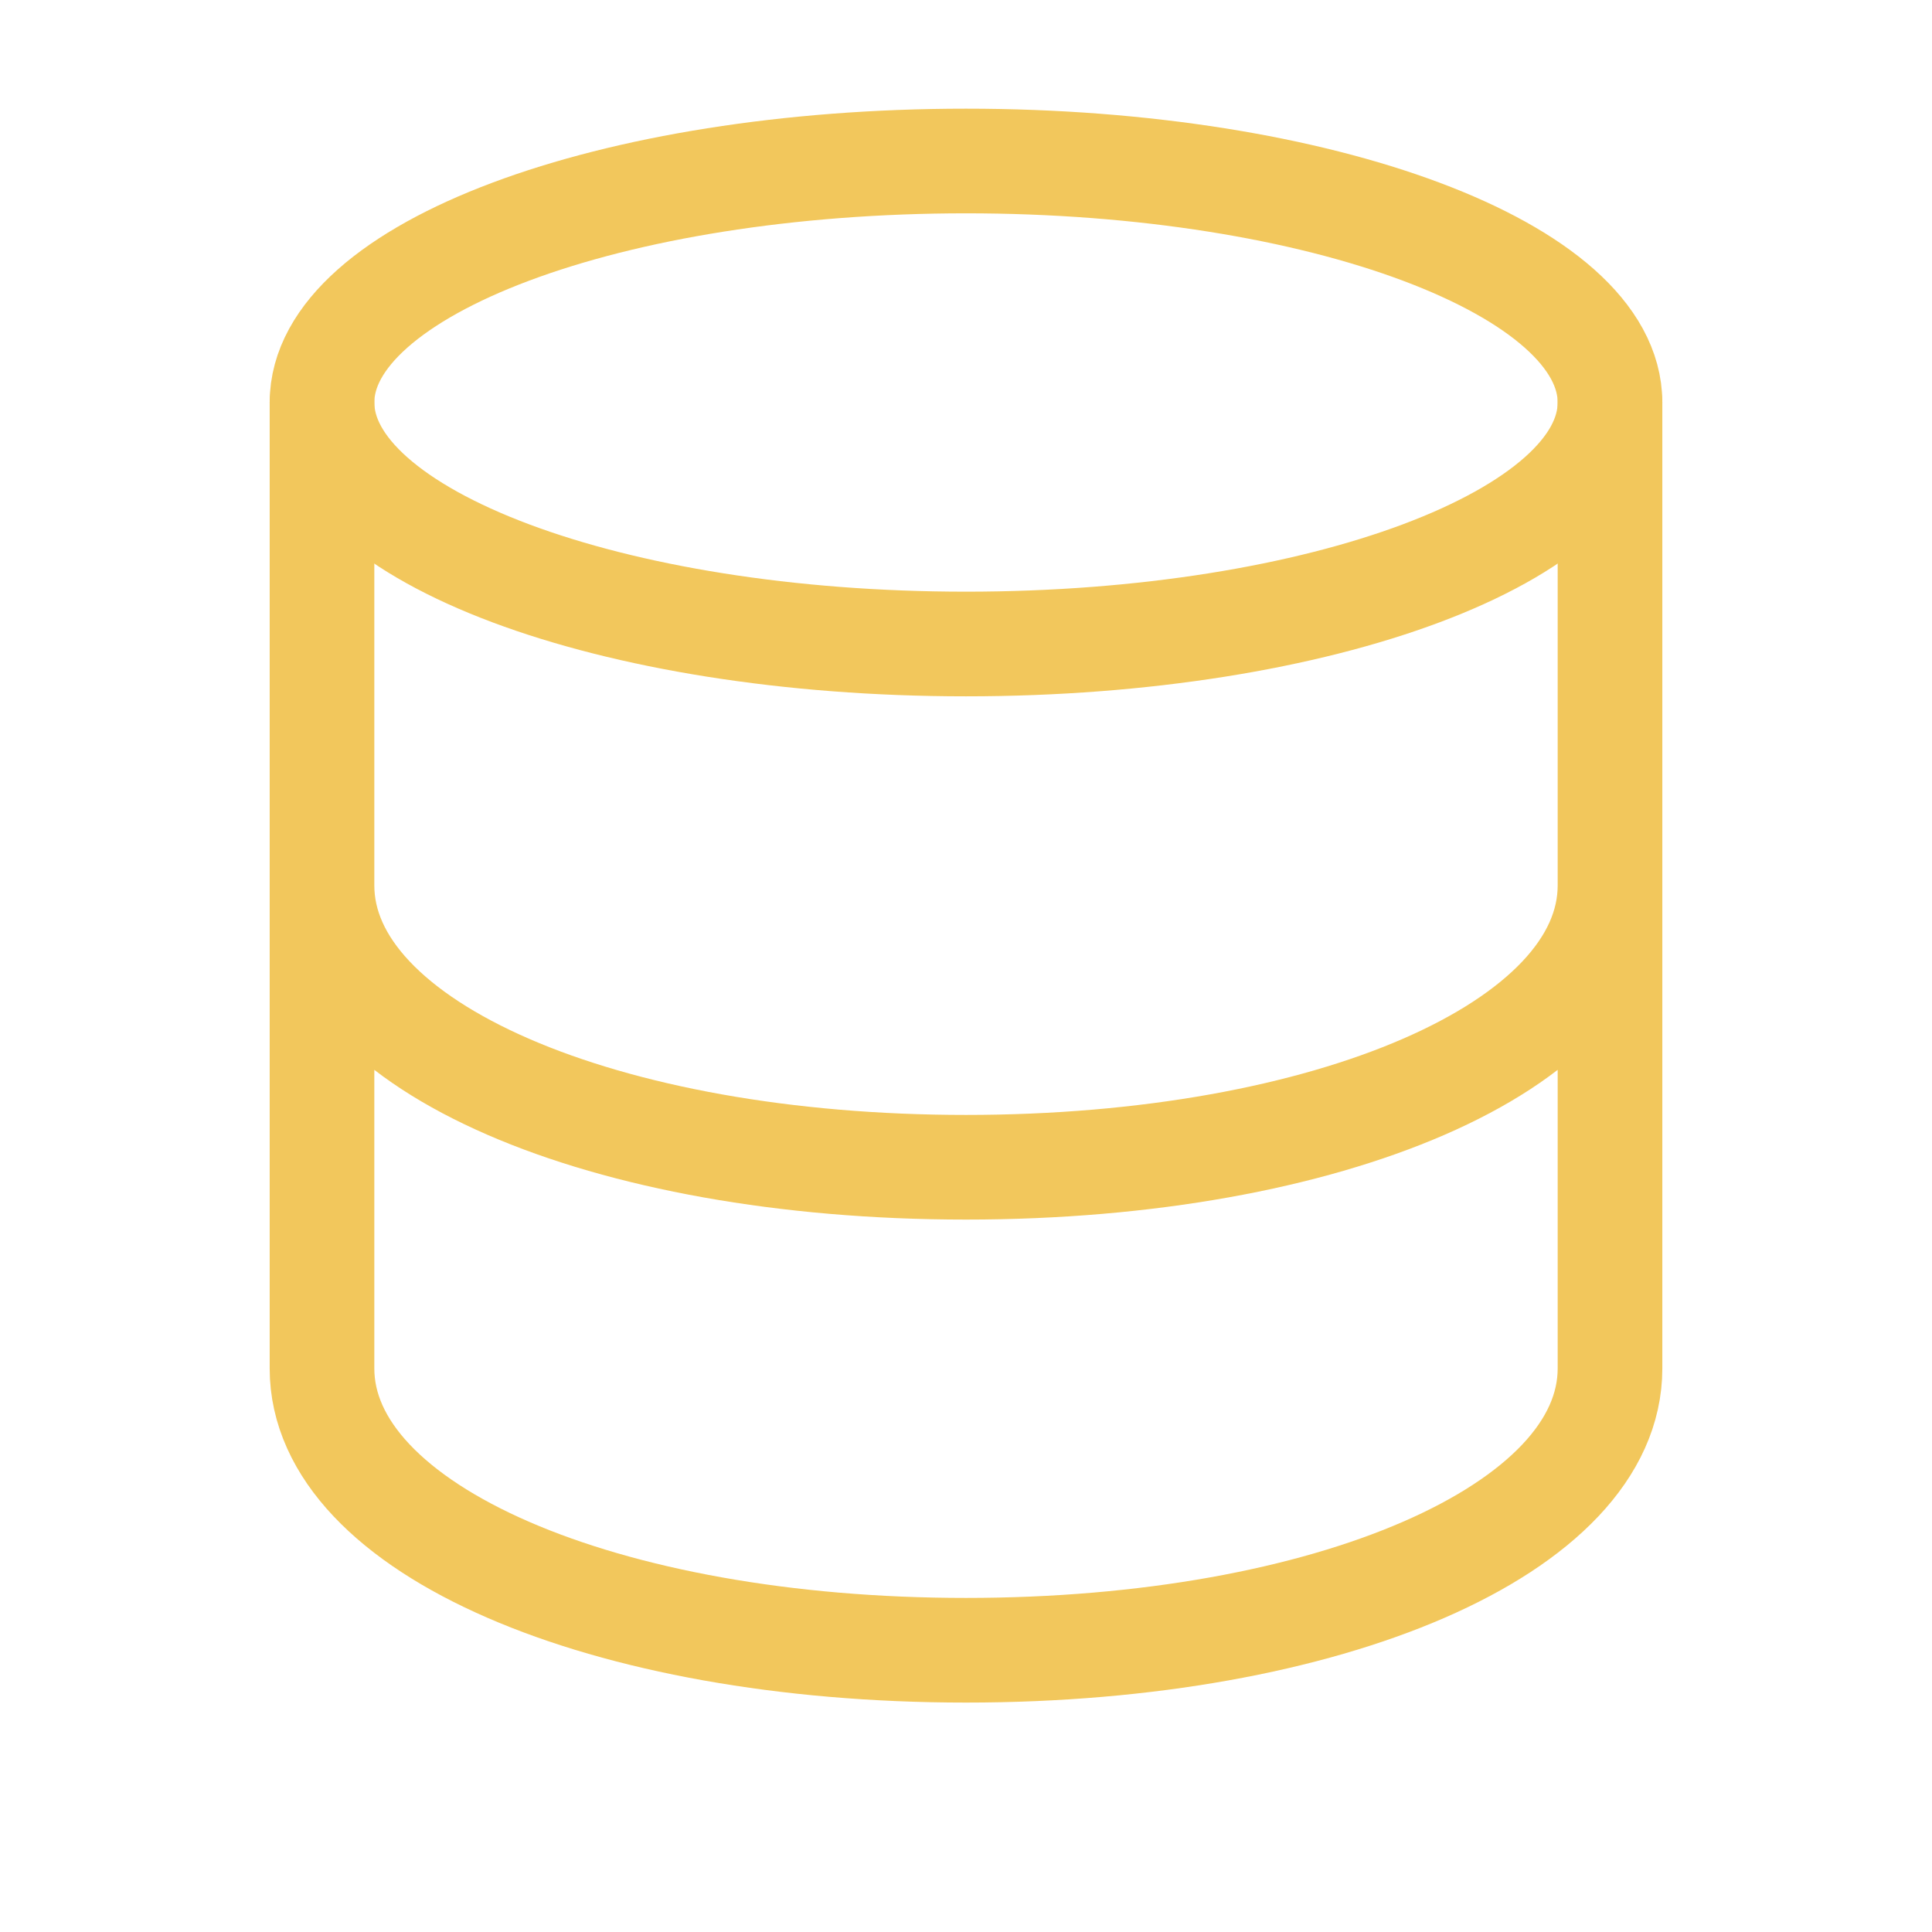
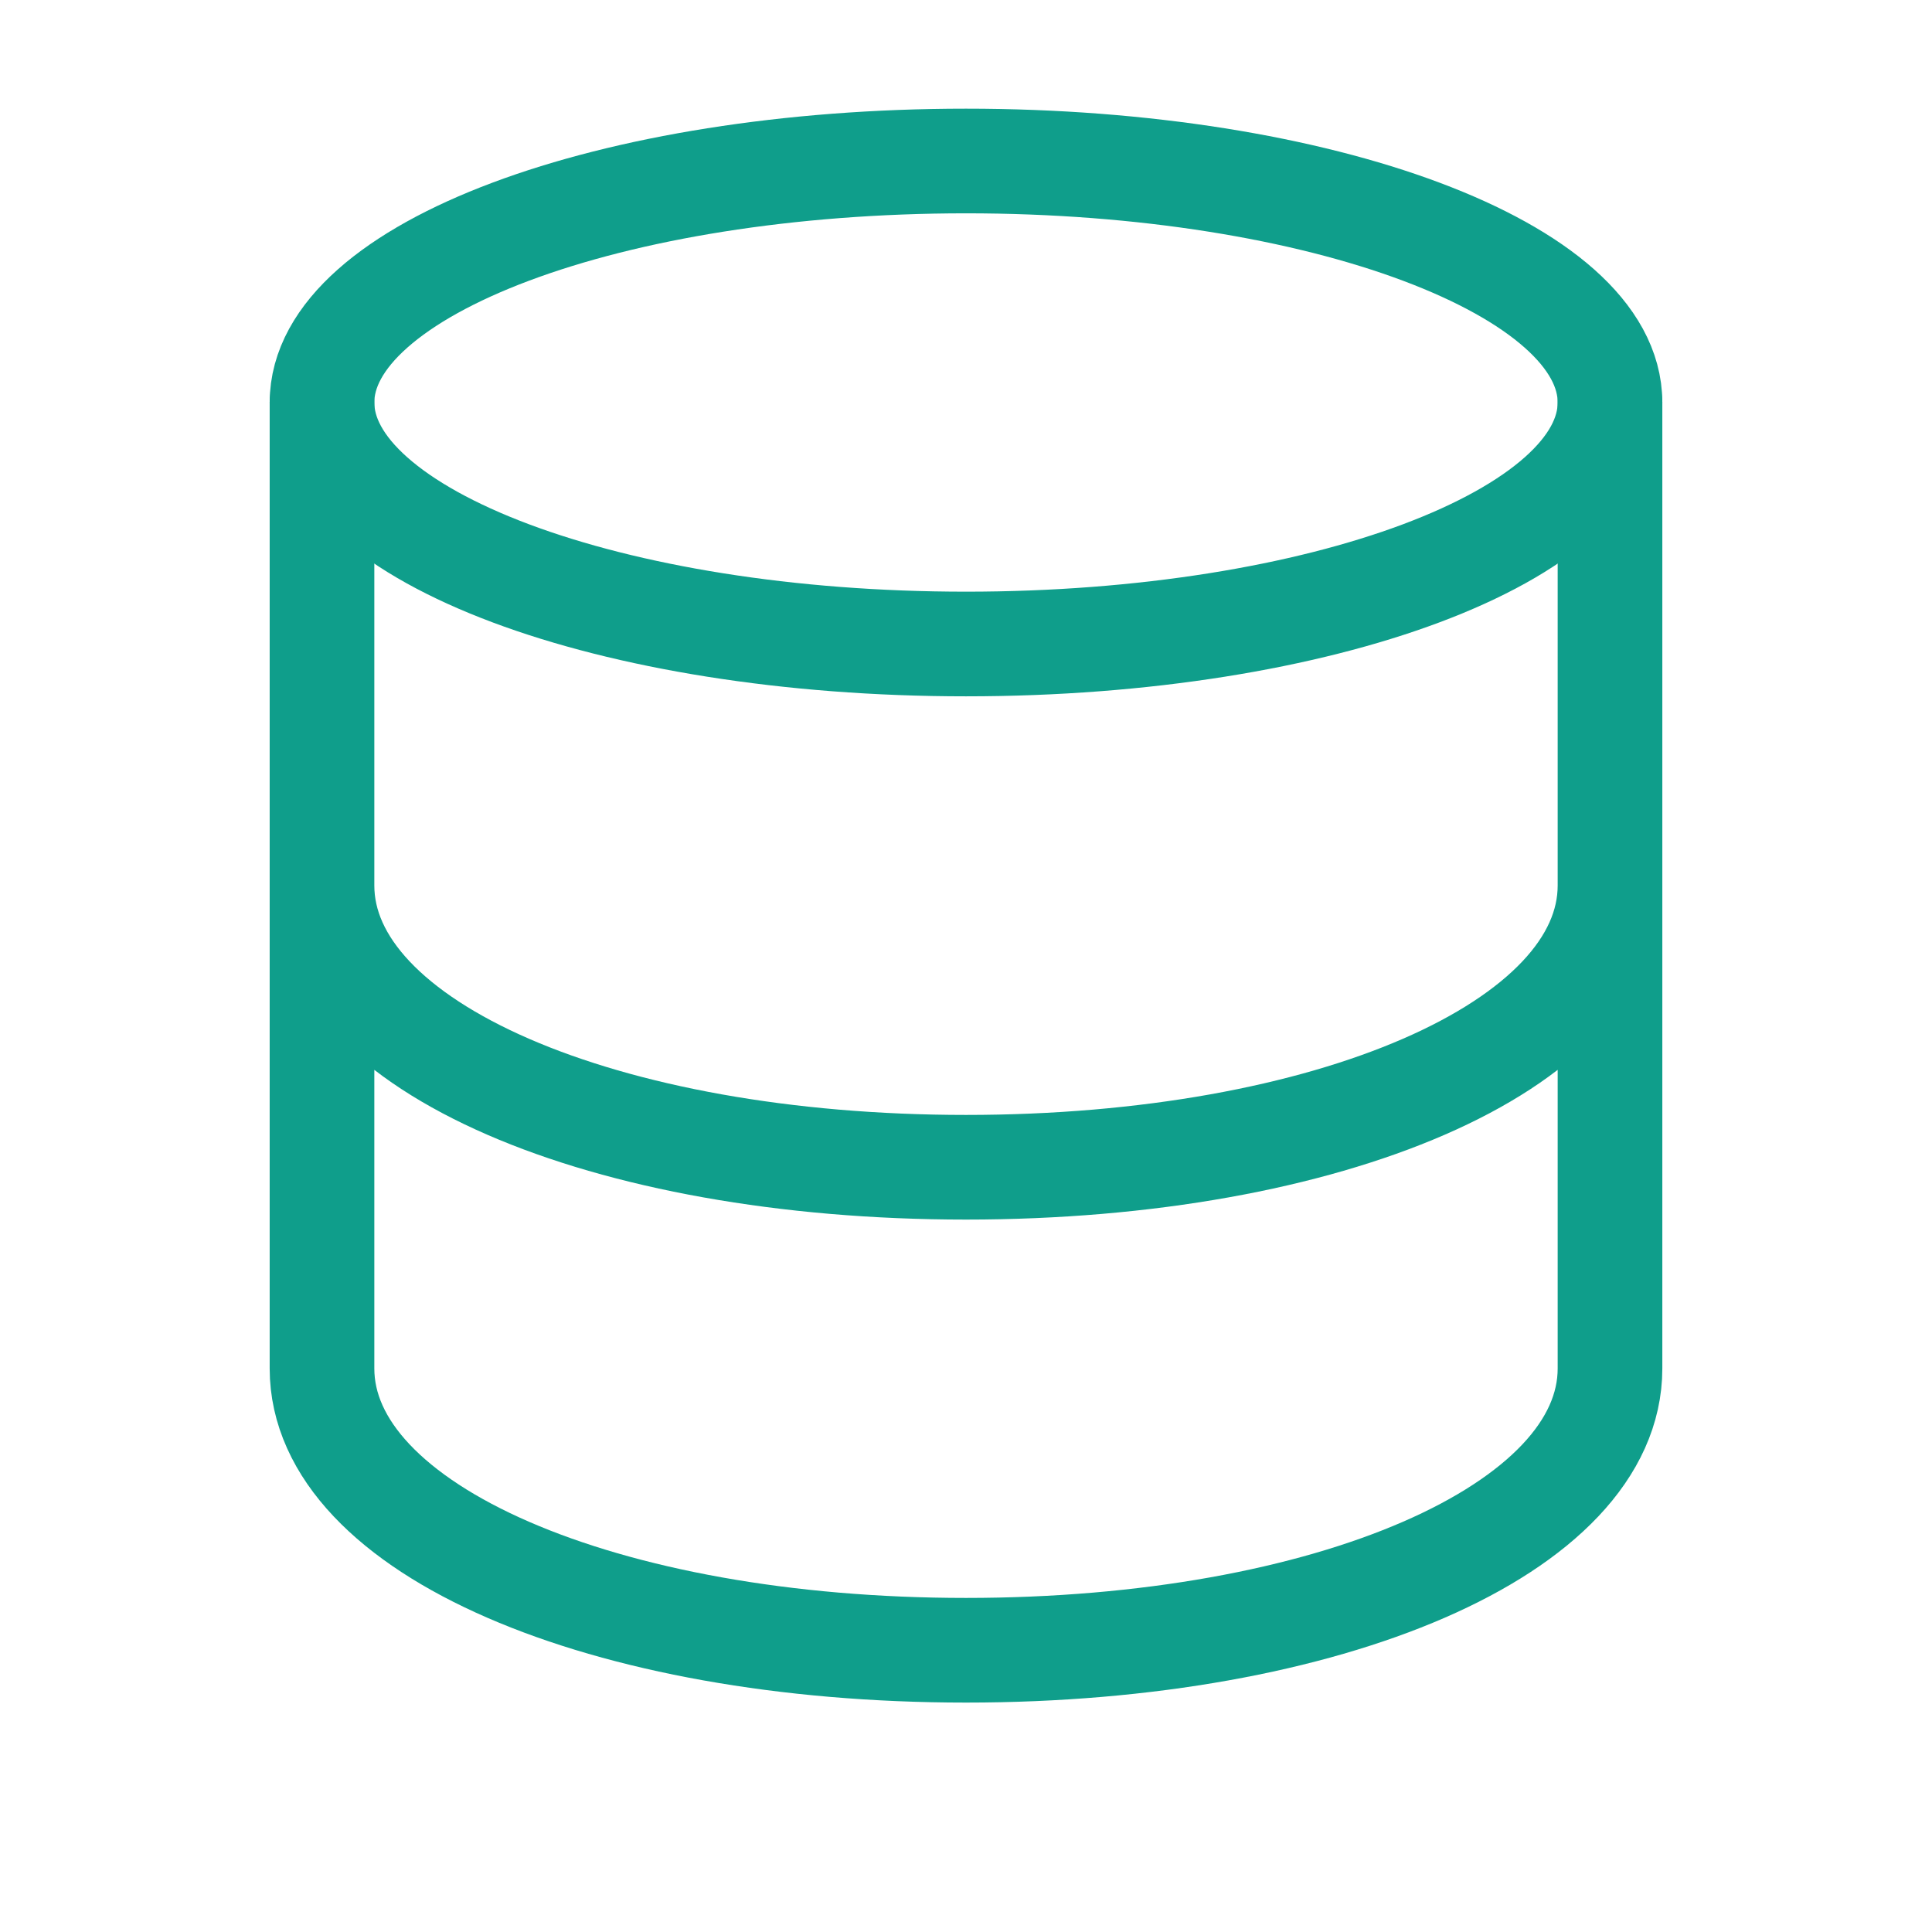
<svg xmlns="http://www.w3.org/2000/svg" width="48" height="48" viewBox="0 0 48 48">
  <defs />
-   <g fill="none" stroke="#F2C75C" stroke-width="2.6" stroke-linecap="round" stroke-linejoin="round">
+   <g fill="none" stroke="#0F9E8B" stroke-width="2.6" stroke-linecap="round" stroke-linejoin="round">
    <ellipse cx="24" cy="10" rx="16" ry="6" />
    <path d="M8 10v24c0 4 7 7 16 7s16-3 16-7V10 M8 22c0 4 7 7 16 7s16-3 16-7" />
  </g>
</svg>
